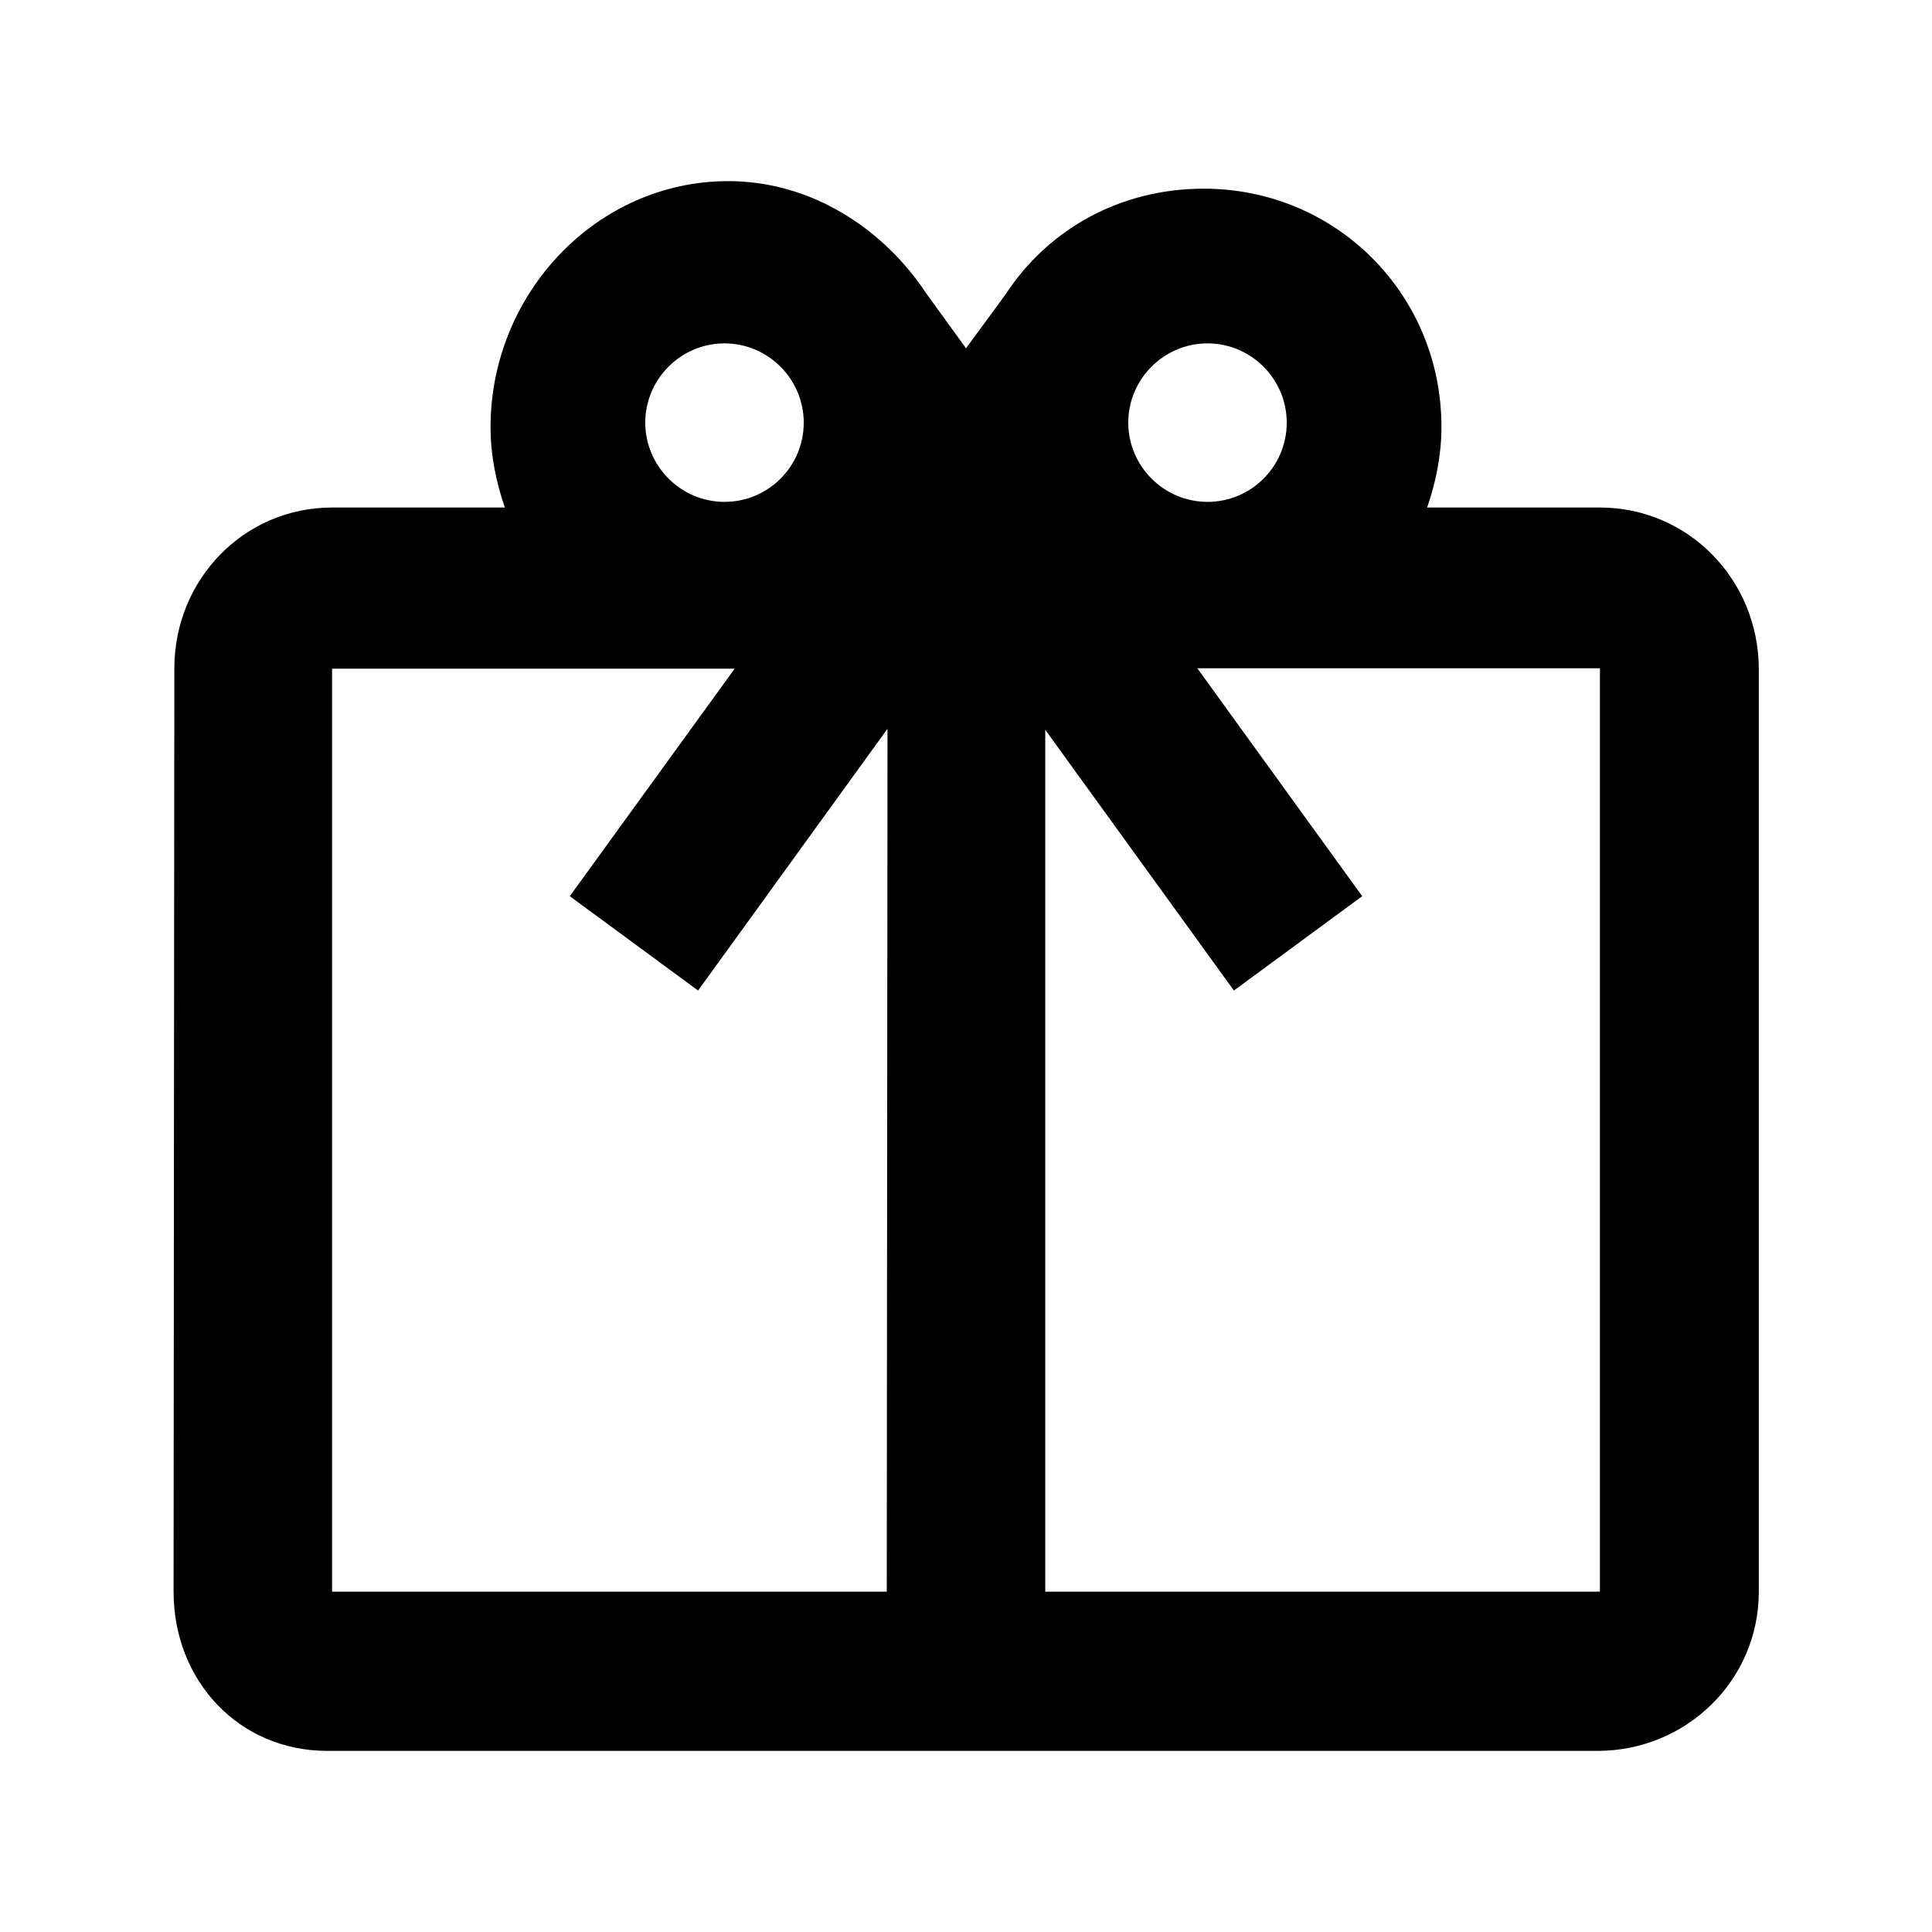
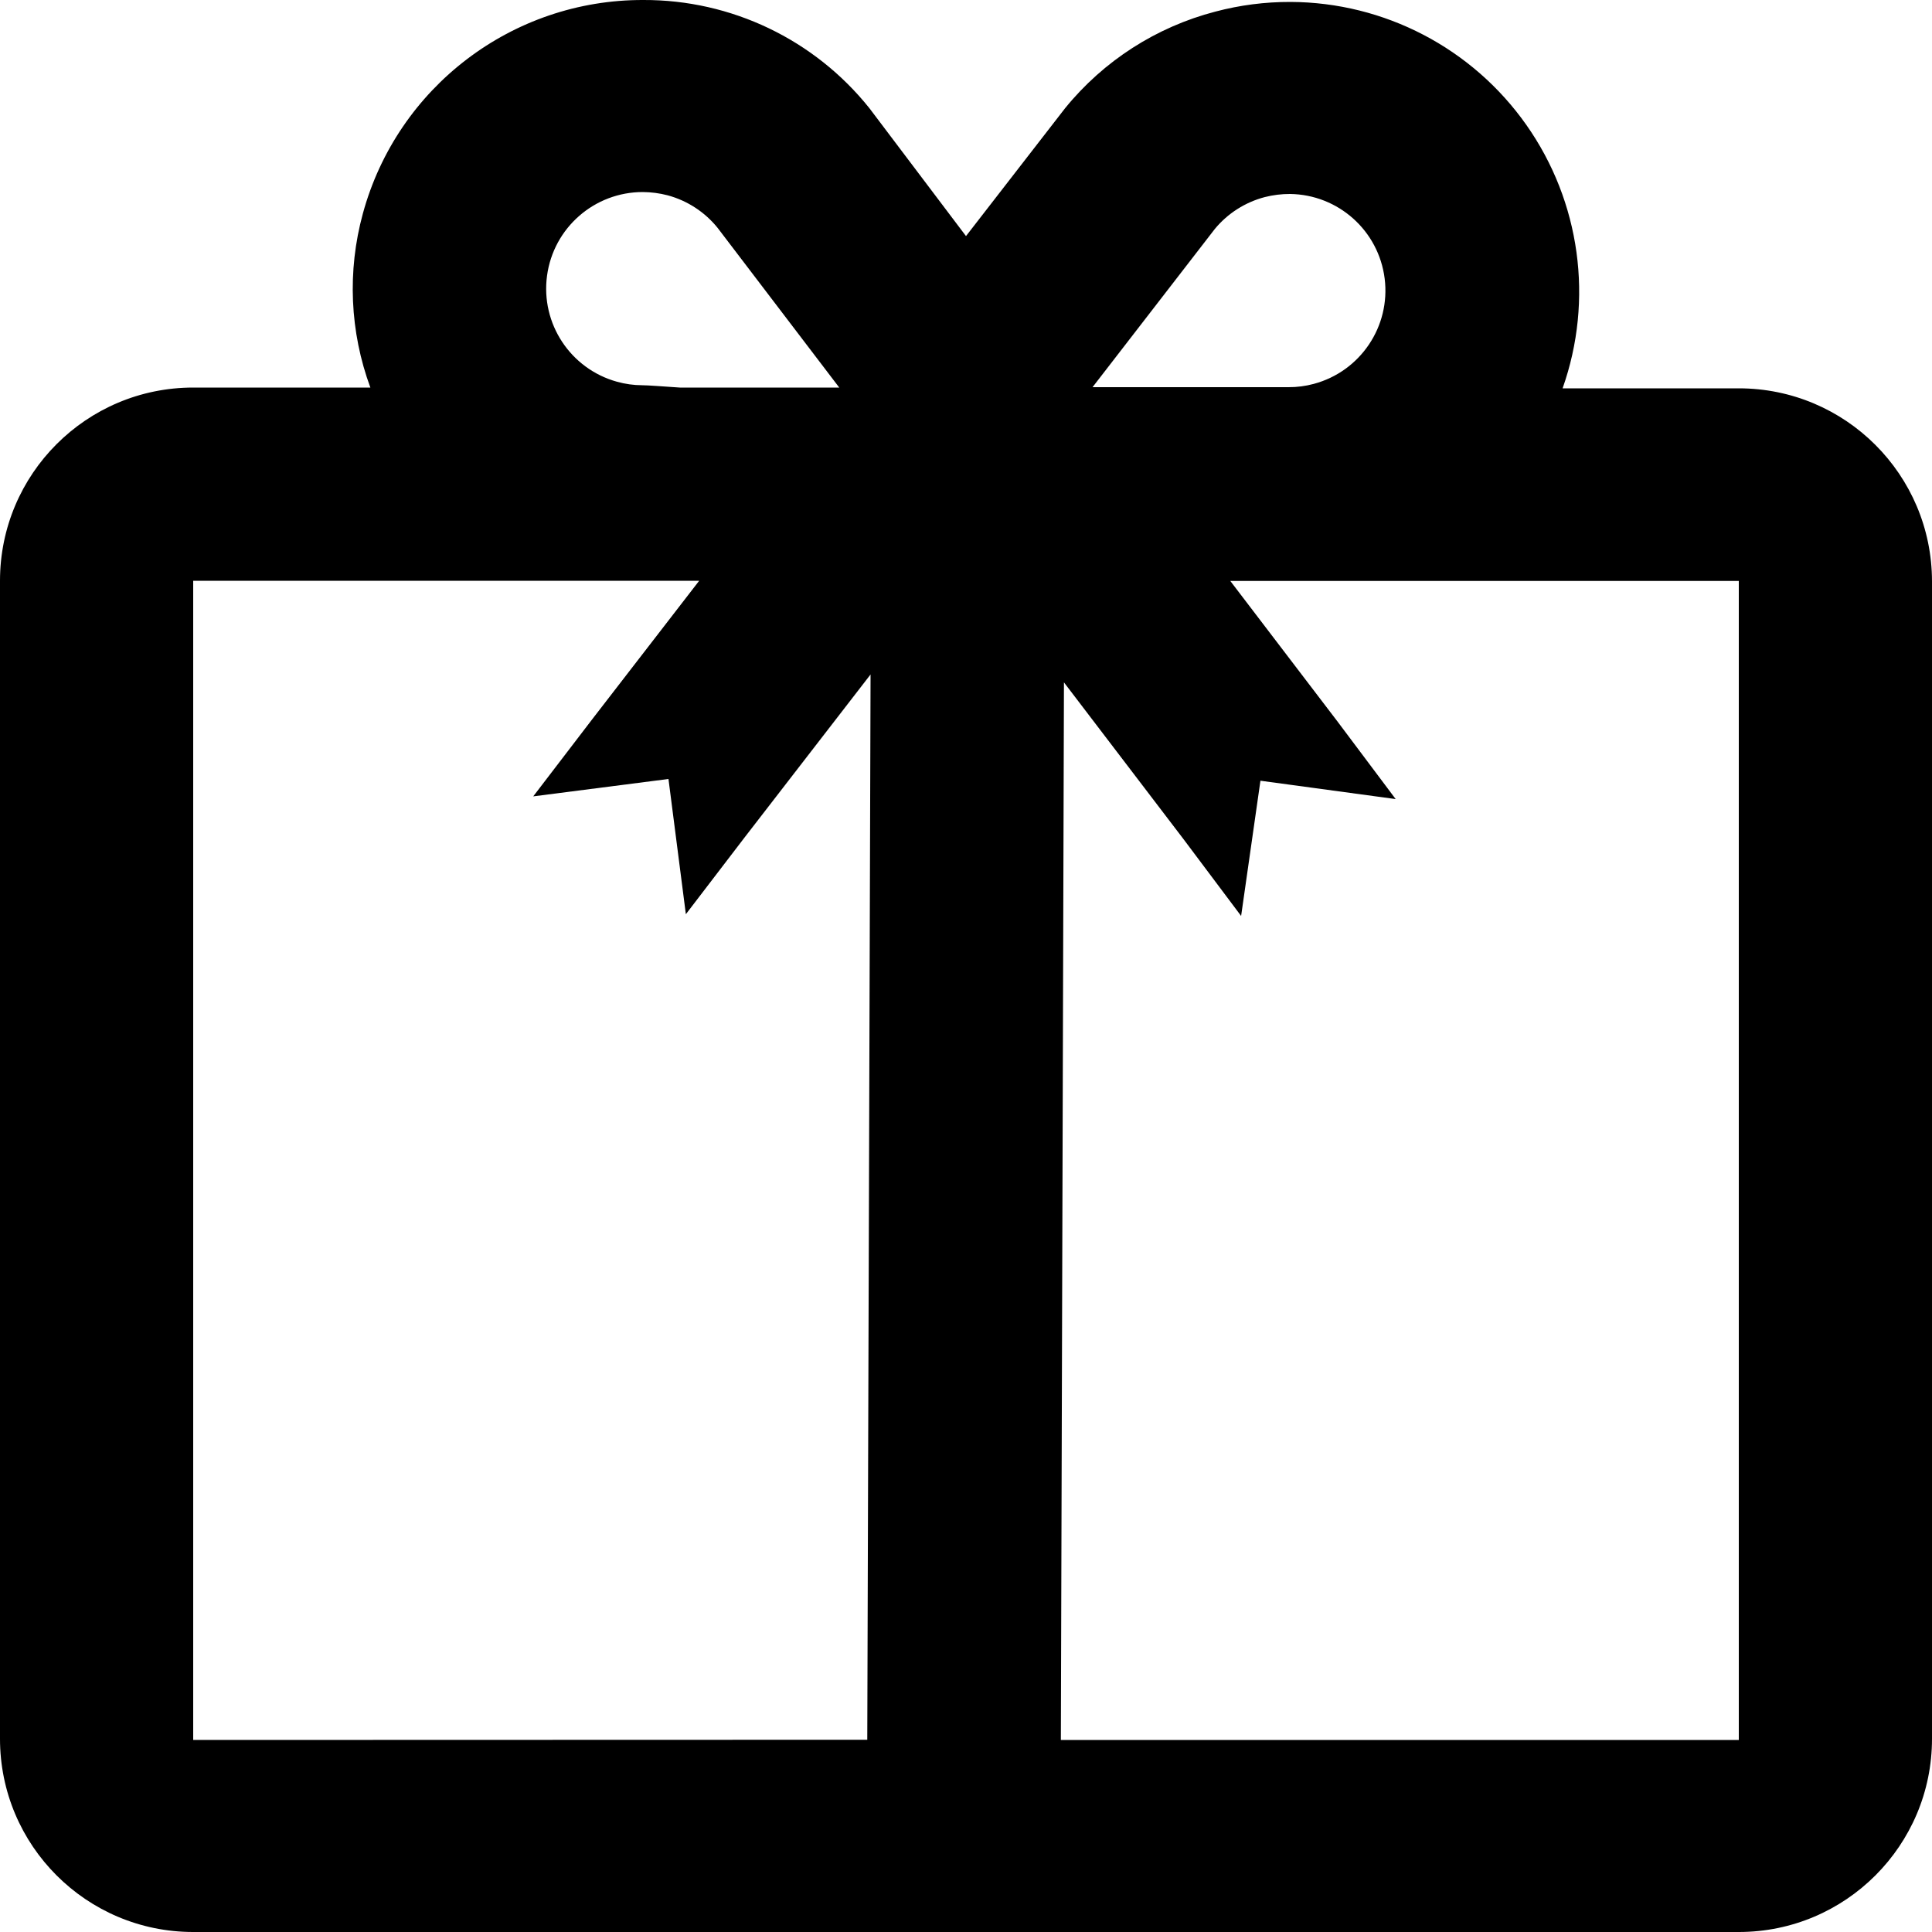
- <svg xmlns="http://www.w3.org/2000/svg" viewBox="0 0 512 512">
-   <defs>
-     <style>path{fill:black;}</style>
-   </defs>
-   <path d="M424 134.5h-45.8c2.3-6.6 3.8-13.9 3.8-21.3 0-35.4-28.1-63.2-63-63.2-22.1 0-41.2 10.7-52.5 28L256 92.3l-10.5-14.5C234.2 60.7 215.1 48 193 48c-34.9 0-63 29.8-63 65.2 0 7.5 1.5 14.7 3.8 21.3H88c-23.3 0-41.8 19-41.8 42.7L46 421.8c0 23.7 17.4 42.2 40.7 42.2h336.7c23.3 0 42.7-18.5 42.7-42.2V177.2c-.1-23.7-18.8-42.7-42.1-42.7zM320 91c11.6 0 21 9.5 21 21 0 11.6-9.4 21-21 21s-21-9.5-21-21 9.4-21 21-21zm-128 0c11.6 0 21 9.5 21 21 0 11.6-9.4 21-21 21s-21-9.5-21-21 9.4-21 21-21zM88 177.2h106.7L151 237.5l34 25 50-69.1.2-.2-.2 228.6H88V177.2zm336 244.6H277V193.4l50 69.1 34-25-43.7-60.4H424v244.7z" />
+ <svg xmlns="http://www.w3.org/2000/svg" viewBox="0 0 100 100">
+   <g id="vertical">
+     <g id="R-preview">
+       <path d="M90,20.1H80.88A15,15,0,0,0,66.8.1h0a15,15,0,0,0-3.89.5,14.84,14.84,0,0,0-7.78,5h0L50,12.22,45,5.6h0A14.91,14.91,0,0,0,33.3,0h0A15,15,0,0,0,18.78,11.06a14.76,14.76,0,0,0,.39,9H10a10,10,0,0,0-10,10V90a10,10,0,0,0,10,10H90a10,10,0,0,0,10-10V30.09A10,10,0,0,0,90,20.1ZM65.47,10.2a5.26,5.26,0,0,1,1.3-.16A5,5,0,0,1,68,19.87a4.89,4.89,0,0,1-1.3.17l-.66,0H56.55l6.33-8.19A5,5,0,0,1,65.47,10.2ZM33.24,19.94a4.91,4.91,0,0,1-1.3-.18,5,5,0,0,1,1.33-9.82,5.26,5.26,0,0,1,1.29.17,5,5,0,0,1,2.58,1.68l6.3,8.27H35.19C34.28,20,33.54,19.94,33.24,19.94ZM10,90.06v-60H36.19l-5.53,7.16-3.06,4,7-.9.9,7,3.06-4,6.5-8.41-.17,55.14Zm80,0H54.91l.16-54.74,6.17,8.09,3,4,1-7,7,.95-3-4-5.56-7.29H90Z" />
+     </g>
+   </g>
</svg>
